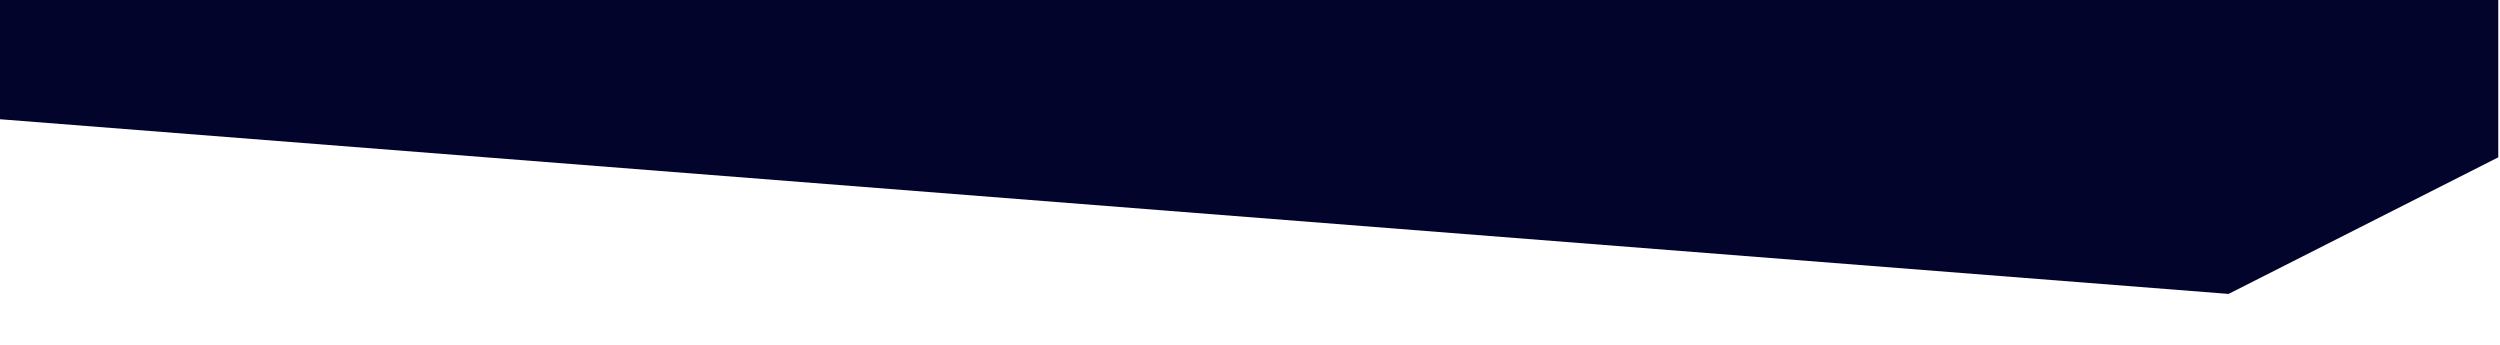
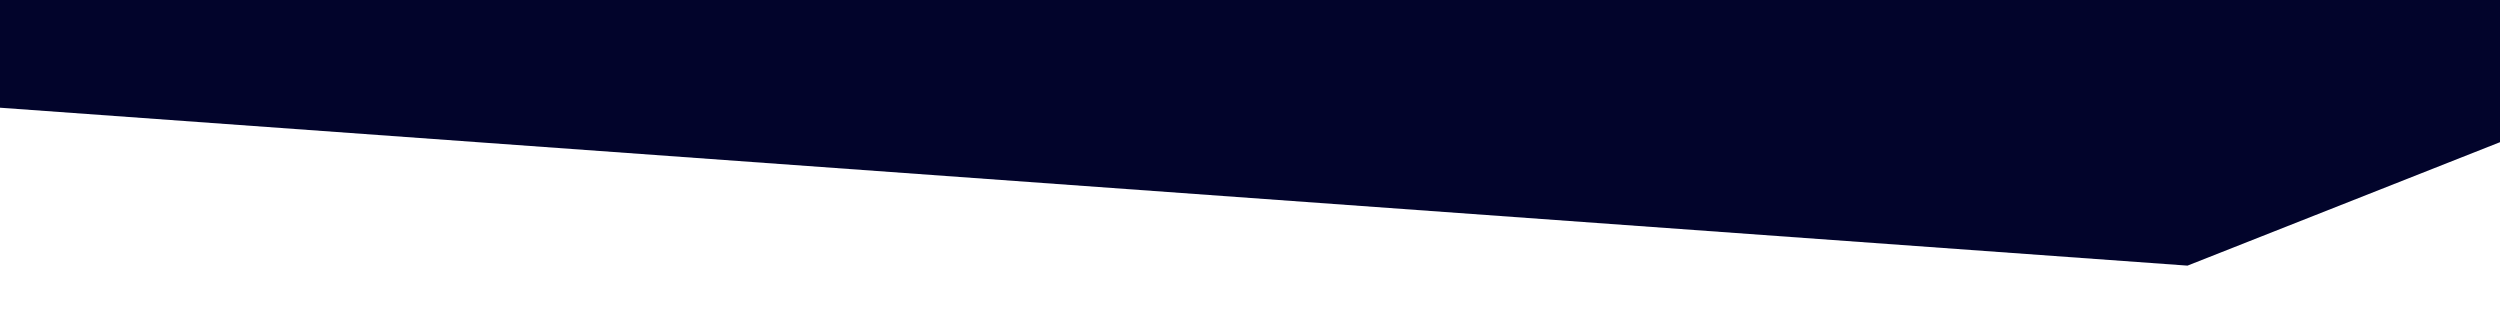
- <svg xmlns="http://www.w3.org/2000/svg" viewBox="0 0 1446 199" focusable="false" class="chakra-icon css-1w3t3sf" preserveAspectRatio="none">
-   <path d="M -6 68.5 V 0 H 1445 V 91 L 1289 170 L -6 68.5 Z" fill="#02042B" />
+ <svg xmlns="http://www.w3.org/2000/svg" viewBox="0 0 1600 210" preserveAspectRatio="none" width="100%" height="auto" style="display: block;">
+   <path d="M -6 68.5 V 0 H 1600 V 91 L 1400 170 L -6 68.5 Z" fill="#02042B" />
</svg>
